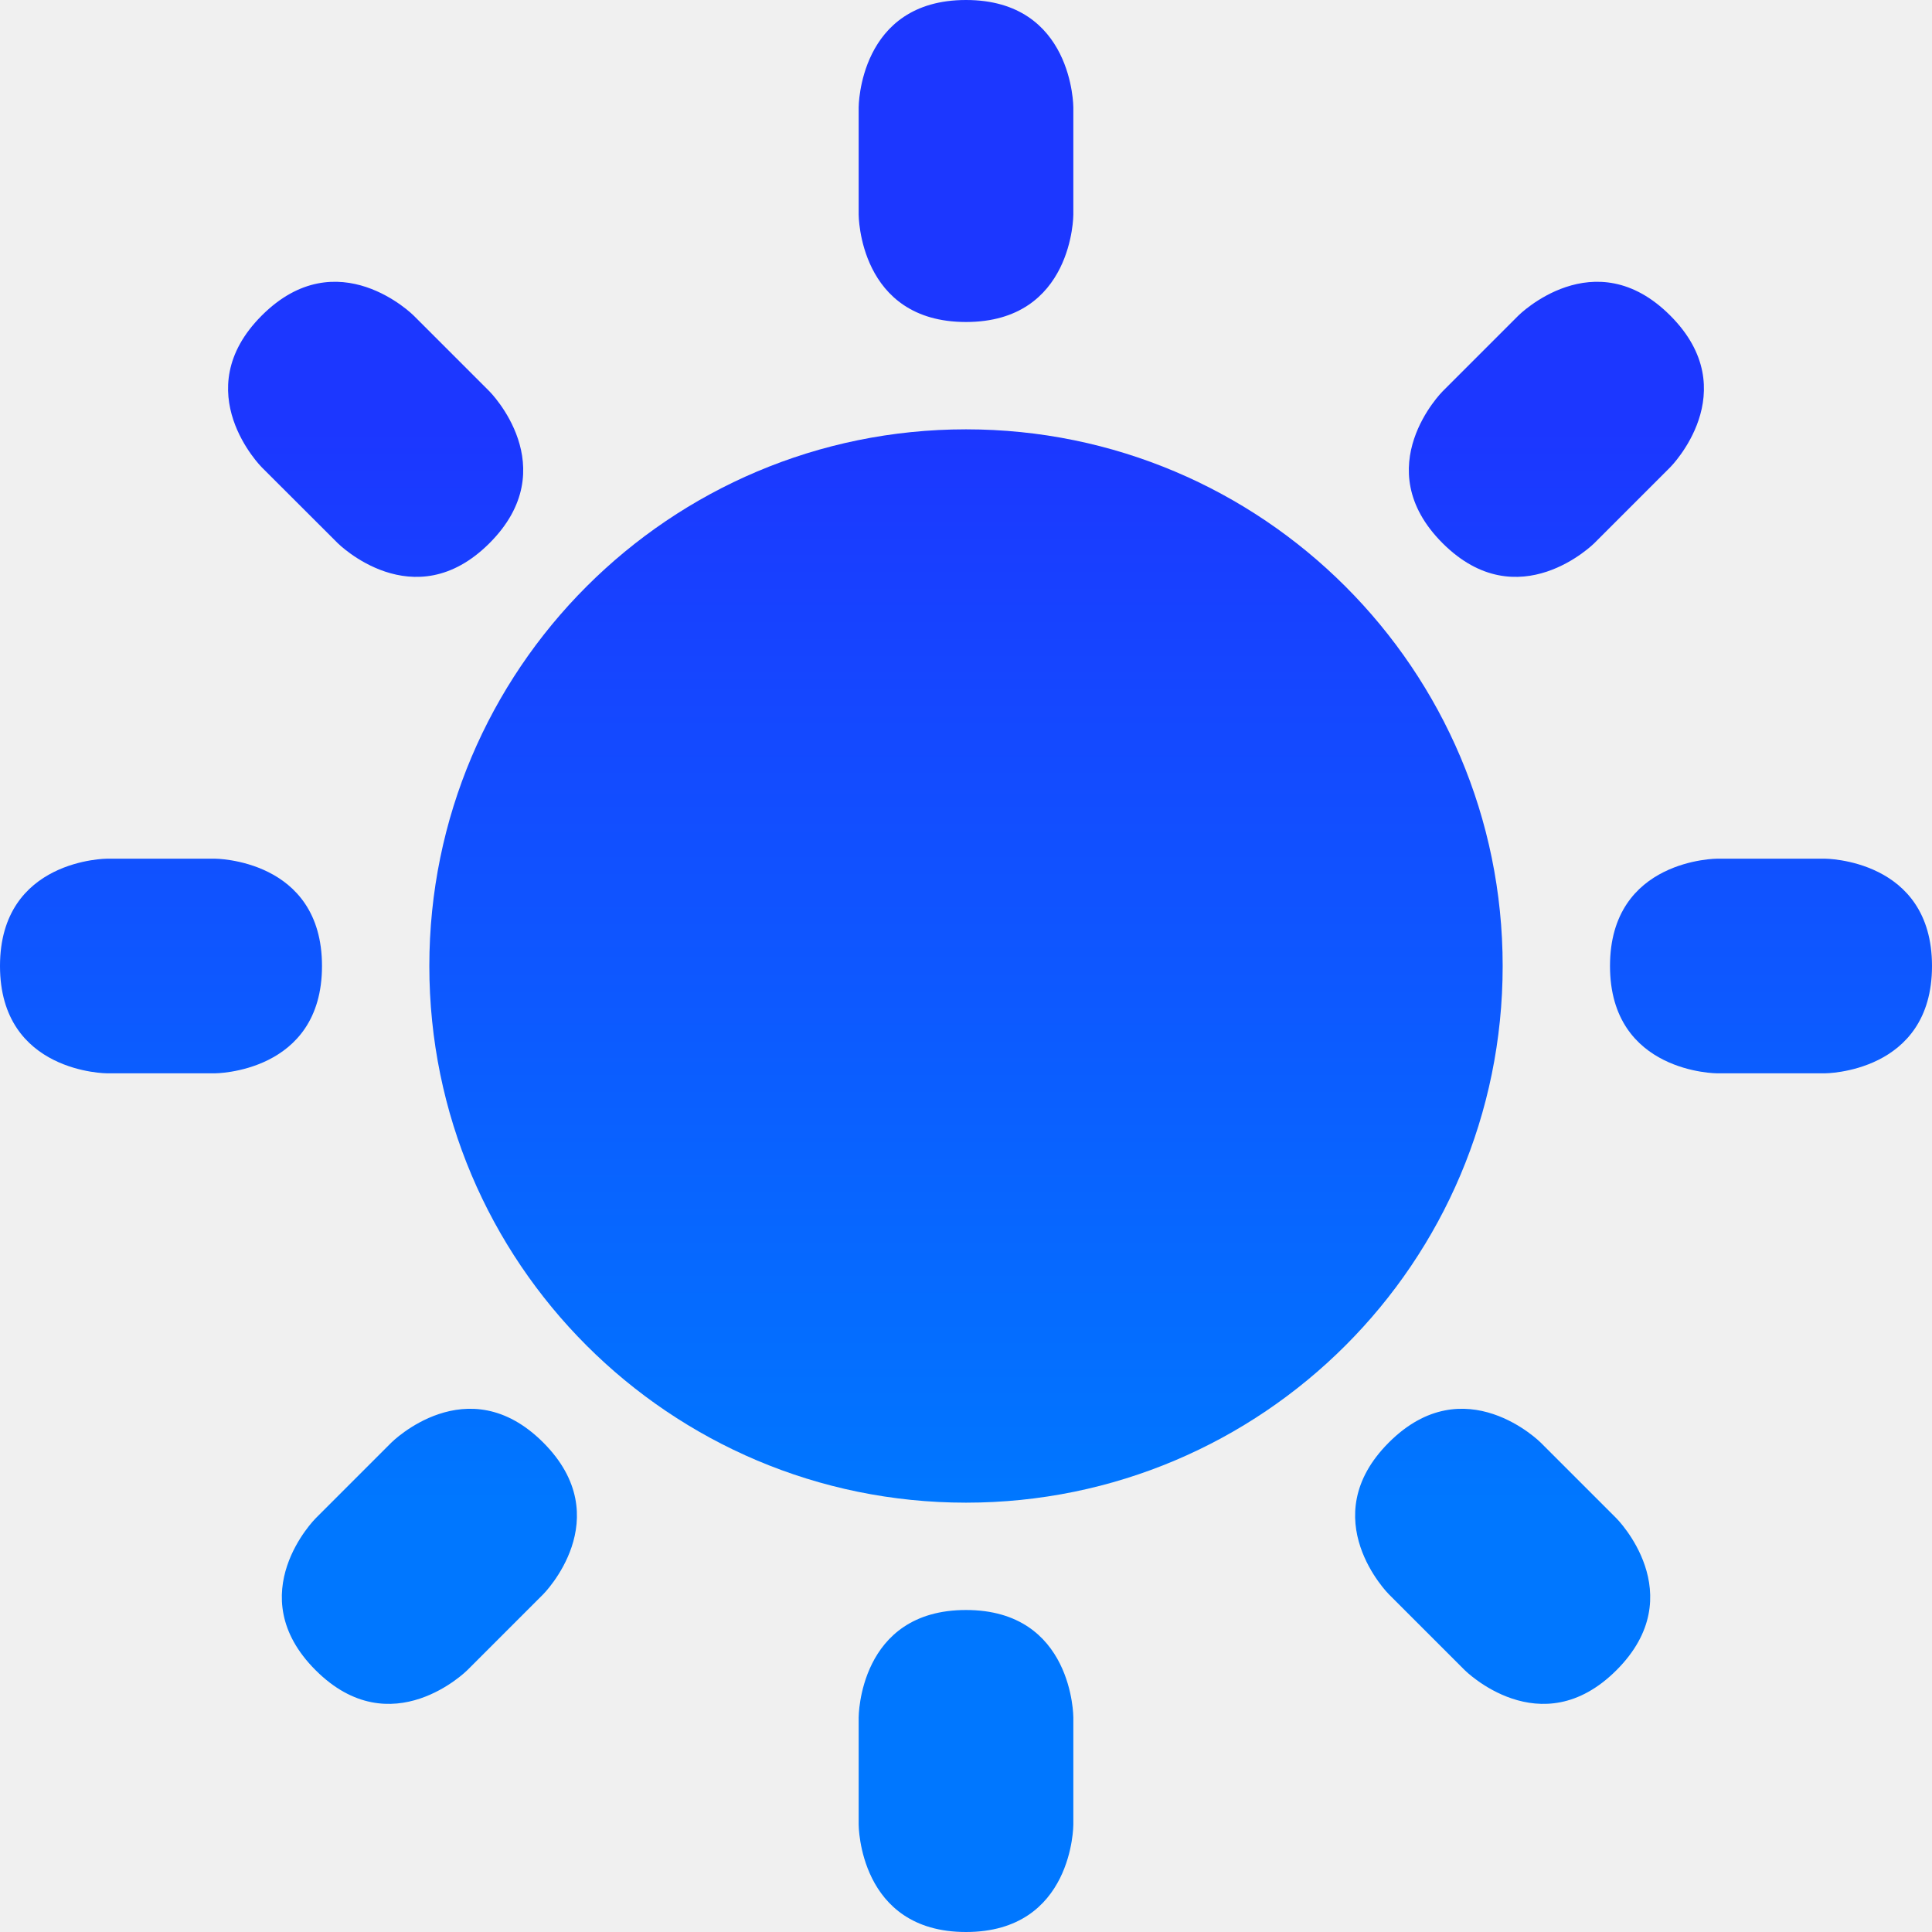
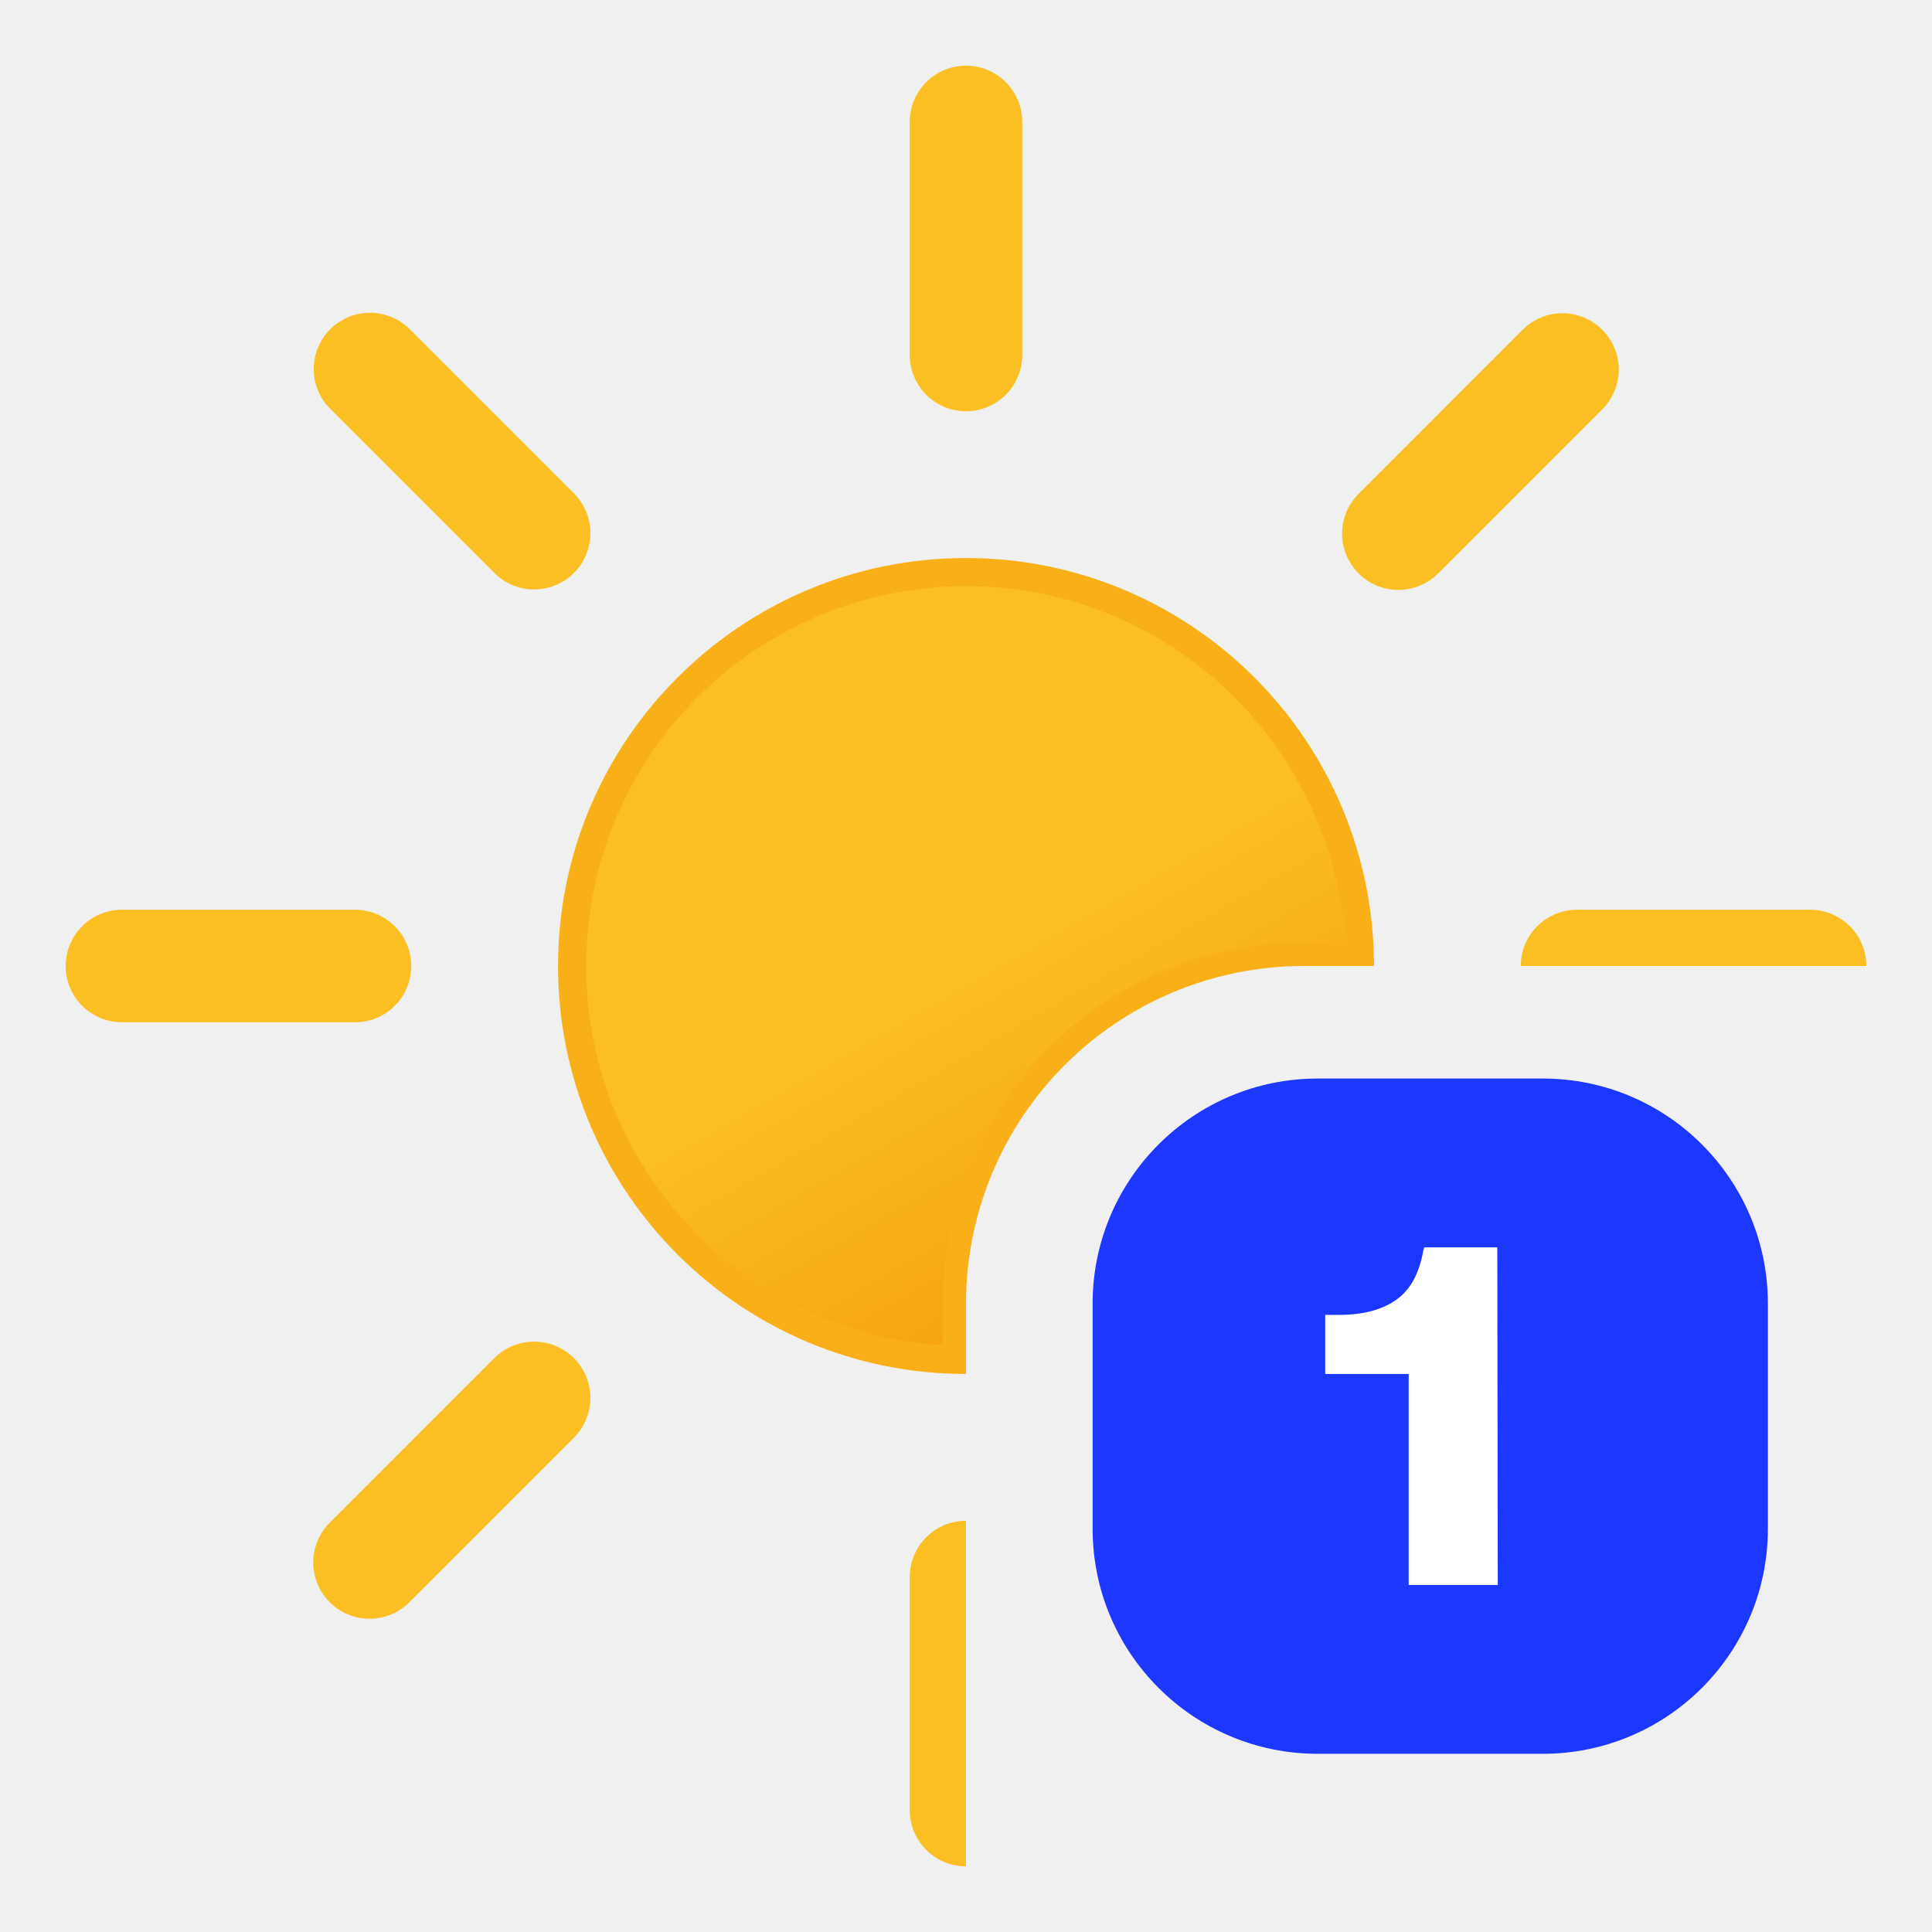
- <svg xmlns="http://www.w3.org/2000/svg" width="800" height="800" viewBox="0 0 800 800" fill="none">
-   <path d="M355.556 44.444C355.556 44.444 355.556 0 400 0C444.444 0 444.444 44.444 444.444 44.444V88.889C444.444 88.889 444.444 133.333 400 133.333C355.556 133.333 355.556 88.889 355.556 88.889V44.444ZM755.556 355.556C755.556 355.556 800 355.556 800 400C800 444.444 755.556 444.444 755.556 444.444H711.111C711.111 444.444 666.667 444.444 666.667 400C666.667 355.556 711.111 355.556 711.111 355.556H755.556ZM88.889 355.556C88.889 355.556 133.333 355.556 133.333 400C133.333 444.444 88.889 444.444 88.889 444.444H44.444C44.444 444.444 0 444.444 0 400C0 355.556 44.444 355.556 44.444 355.556H88.889ZM202.689 162.067C202.689 162.067 234.111 193.489 202.689 224.911C171.267 256.333 139.844 224.911 139.844 224.911L108.4 193.511C108.4 193.511 76.978 162.089 108.4 130.644C139.844 99.222 171.267 130.644 171.267 130.644L202.689 162.067ZM669.356 628.733C669.356 628.733 700.778 660.156 669.356 691.578C637.933 723 606.511 691.578 606.511 691.578L575.089 660.156C575.089 660.156 543.667 628.733 575.089 597.311C606.511 565.889 637.933 597.311 637.933 597.311L669.356 628.733ZM660.178 224.911C660.178 224.911 628.756 256.333 597.333 224.911C565.911 193.489 597.333 162.067 597.333 162.067L628.756 130.644C628.756 130.644 660.178 99.222 691.6 130.644C723.022 162.067 691.6 193.489 691.6 193.489L660.178 224.911ZM193.511 691.578C193.511 691.578 162.089 723 130.667 691.578C99.244 660.156 130.667 628.733 130.667 628.733L162.089 597.311C162.089 597.311 193.511 565.889 224.933 597.311C256.356 628.733 224.933 660.156 224.933 660.156L193.511 691.578ZM355.556 711.111C355.556 711.111 355.556 666.667 400 666.667C444.444 666.667 444.444 711.111 444.444 711.111V755.556C444.444 755.556 444.444 800 400 800C355.556 800 355.556 755.556 355.556 755.556V711.111Z" fill="url(#paint0_linear_6_5)" />
-   <path d="M400 622.222C522.73 622.222 622.222 522.73 622.222 400C622.222 277.27 522.73 177.778 400 177.778C277.27 177.778 177.778 277.27 177.778 400C177.778 522.73 277.27 622.222 400 622.222Z" fill="url(#paint1_linear_6_5)" />
+ <svg xmlns="http://www.w3.org/2000/svg" width="412" height="412" viewBox="0 0 412 412" fill="none">
+   <mask id="mask0_459_4021" style="mask-type:luminance" maskUnits="userSpaceOnUse" x="14" y="14" width="384" height="384">
+     <path d="M14 14H398V206H278C258.904 206 240.591 213.586 227.088 227.088C213.586 240.591 206 258.904 206 278V398H14V14Z" fill="white" />
+   </mask>
+   <g mask="url(#mask0_459_4021)">
+     <mask id="mask1_459_4021" style="mask-type:luminance" maskUnits="userSpaceOnUse" x="14" y="14" width="384" height="384">
+       <path d="M398 14H14V398H398V14Z" fill="white" />
+     </mask>
+     <g mask="url(#mask1_459_4021)">
+       <path d="M206 290C252.392 290 290 252.392 290 206C290 159.608 252.392 122 206 122C159.608 122 122 159.608 122 206C122 252.392 159.608 290 206 290Z" fill="url(#paint0_linear_459_4021)" stroke="#F8AF18" stroke-width="6" stroke-miterlimit="10" />
+       <path d="M206 75.7V26M206 386V336.3M298.2 113.8L333.2 78.8M78.8 333.2L113.9 298.1M113.9 113.7L78.9 78.7M333.4 333.2L298.3 298.1M75.7 206H26M386 206H336.3" stroke="#FBBF24" stroke-width="24" stroke-miterlimit="10" stroke-linecap="round" />
+     </g>
+     <path d="M204 288V278C204 258.374 211.796 239.552 225.674 225.674C239.552 211.796 258.374 204 278 204H288" stroke="#F8AF18" stroke-width="6" stroke-miterlimit="10" />
+   </g>
+   <path d="M329 230H281C254.49 230 233 251.49 233 278V326C233 352.51 254.49 374 281 374H329C355.51 374 377 352.51 377 326V278C377 251.49 355.51 230 329 230Z" fill="#1C37FF" />
+   <path d="M319.4 338H300.4V293H282.6V280.4H285.6C290.8 280.4 294.933 279.267 298 277C300.8 274.933 302.633 271.533 303.5 266.8L303.7 266H319.3L319.4 338Z" fill="white" />
  <defs>
-     <linearGradient id="paint0_linear_6_5" x1="400" y1="177.778" x2="400" y2="622.222" gradientUnits="userSpaceOnUse">
-       <stop stop-color="#1C37FF" />
-       <stop offset="1" stop-color="#0077FF" />
-     </linearGradient>
-     <linearGradient id="paint1_linear_6_5" x1="400" y1="177.778" x2="400" y2="622.222" gradientUnits="userSpaceOnUse">
-       <stop stop-color="#1C37FF" />
-       <stop offset="1" stop-color="#0077FF" />
+     <linearGradient id="paint0_linear_459_4021" x1="164" y1="133.2" x2="248" y2="278.8" gradientUnits="userSpaceOnUse">
+       <stop stop-color="#FBBF24" />
+       <stop offset="0.5" stop-color="#FBBF24" />
+       <stop offset="1" stop-color="#F59E0B" />
    </linearGradient>
  </defs>
</svg>
